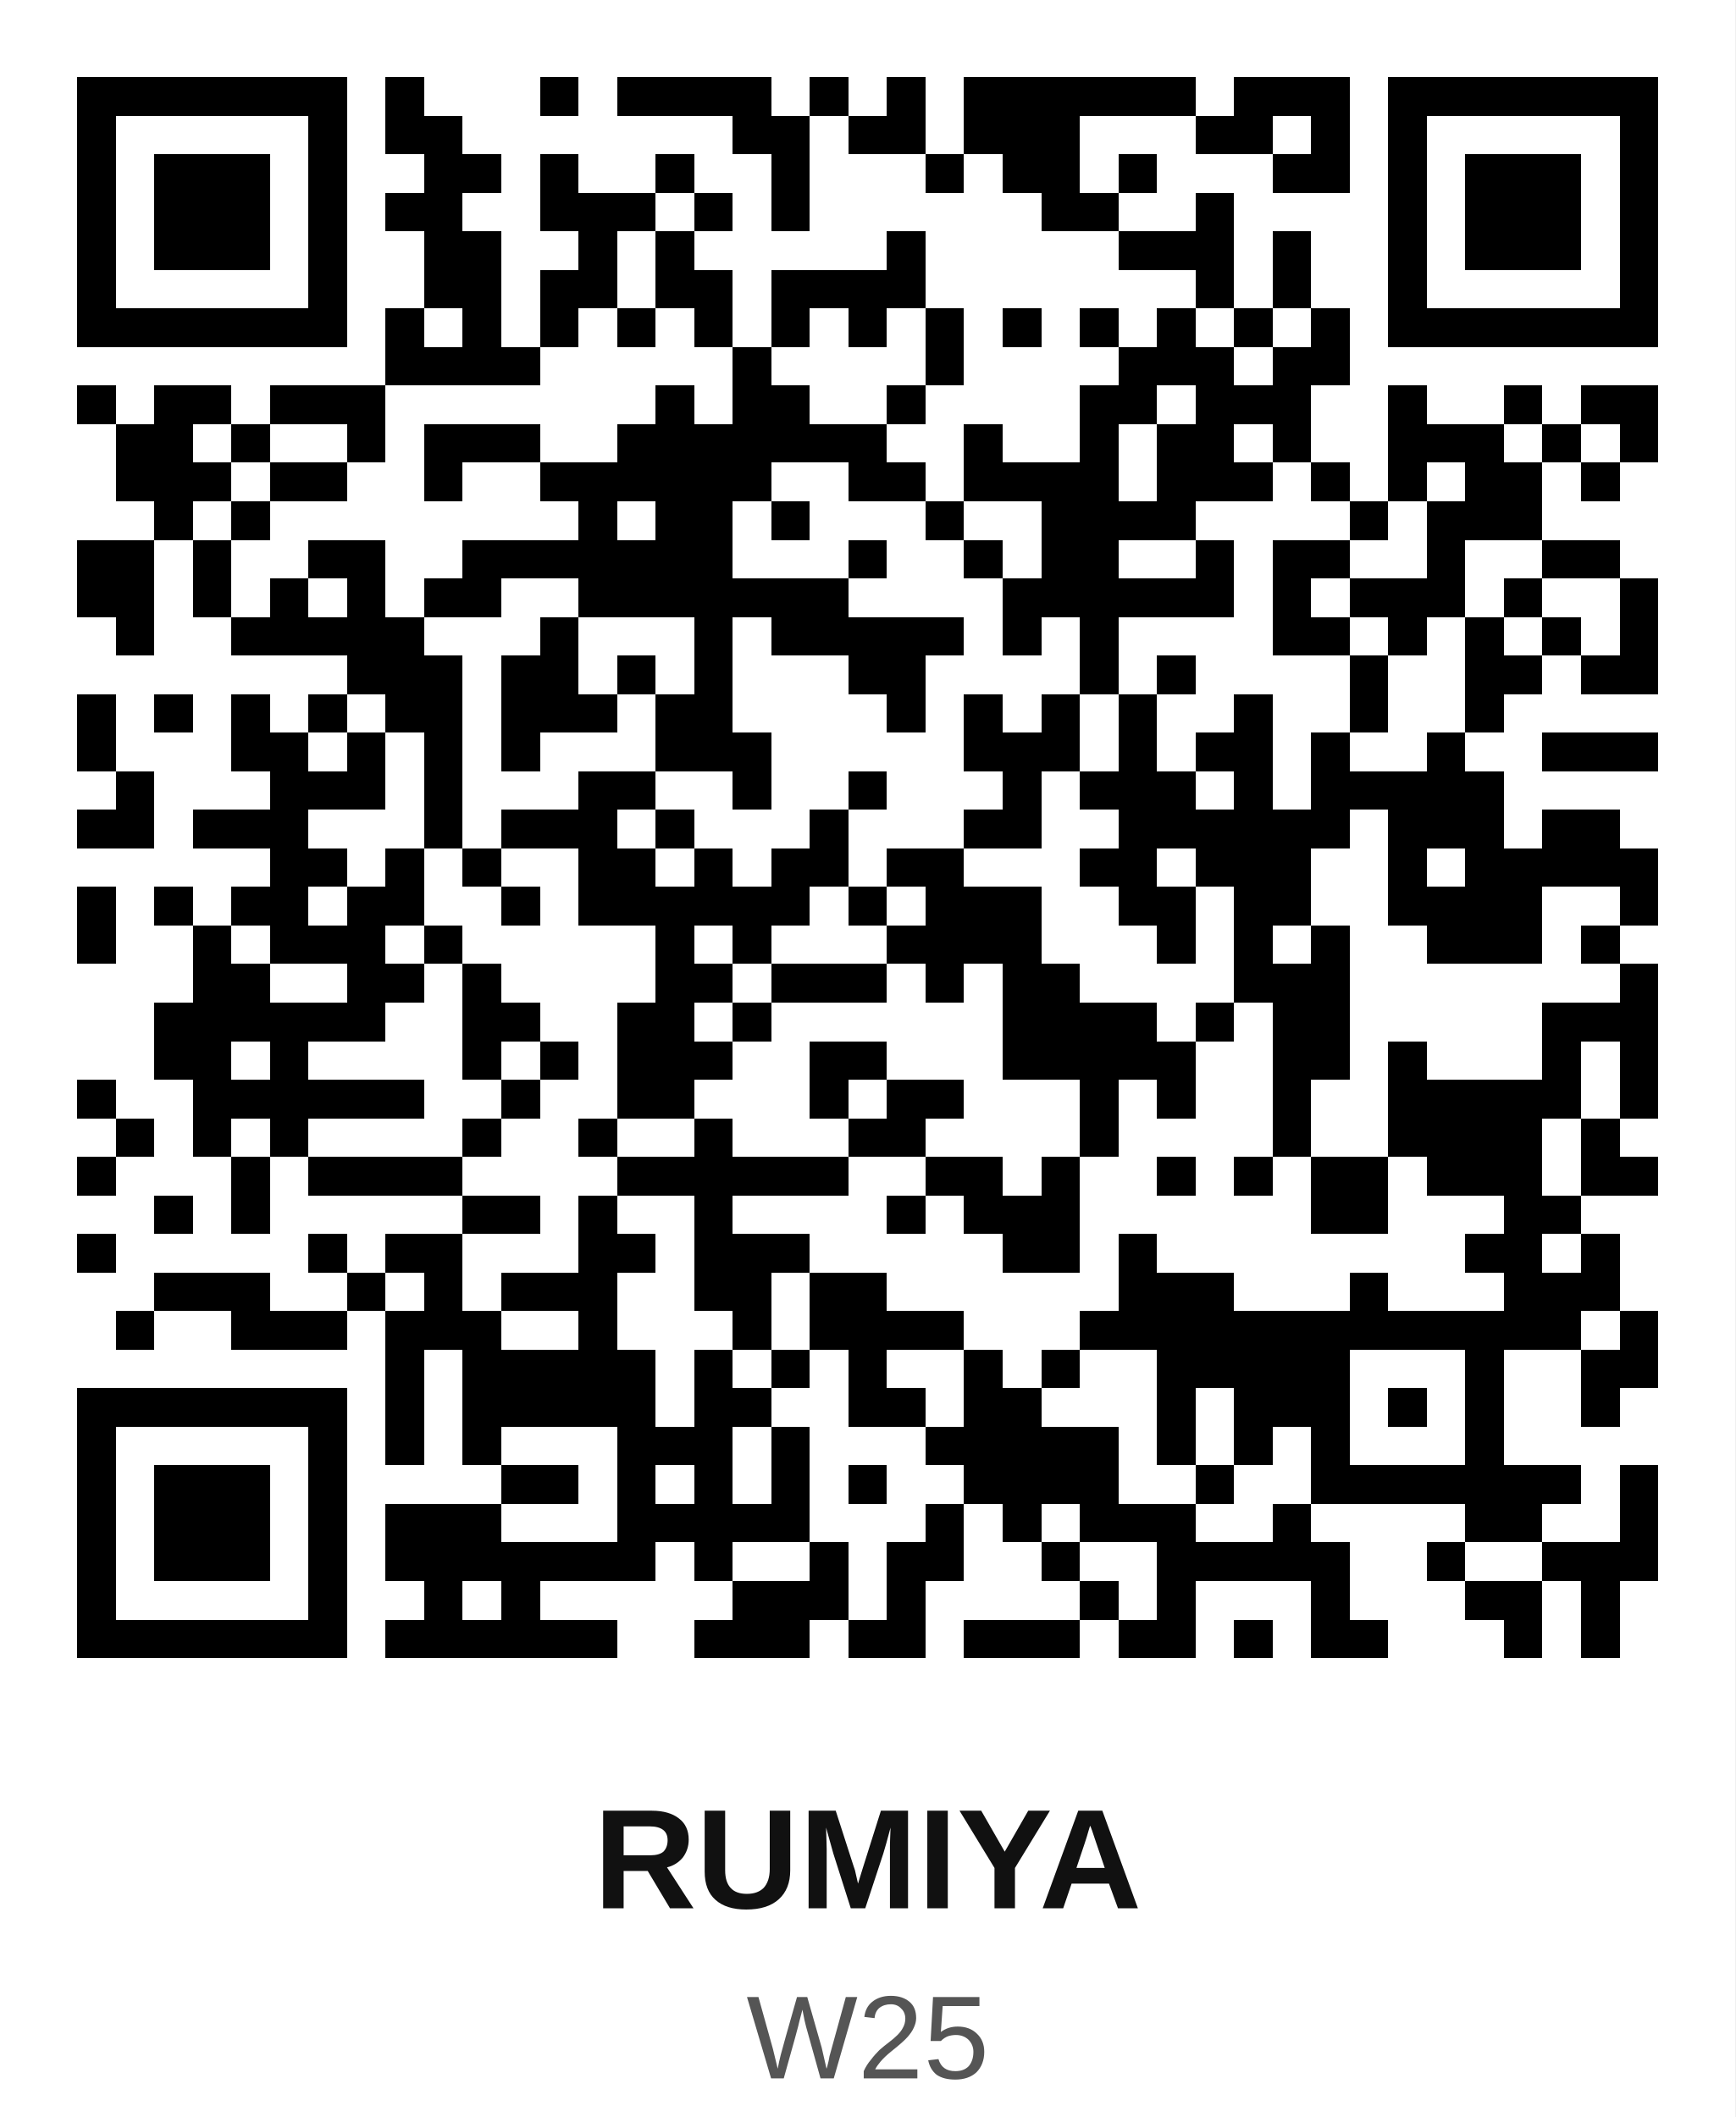
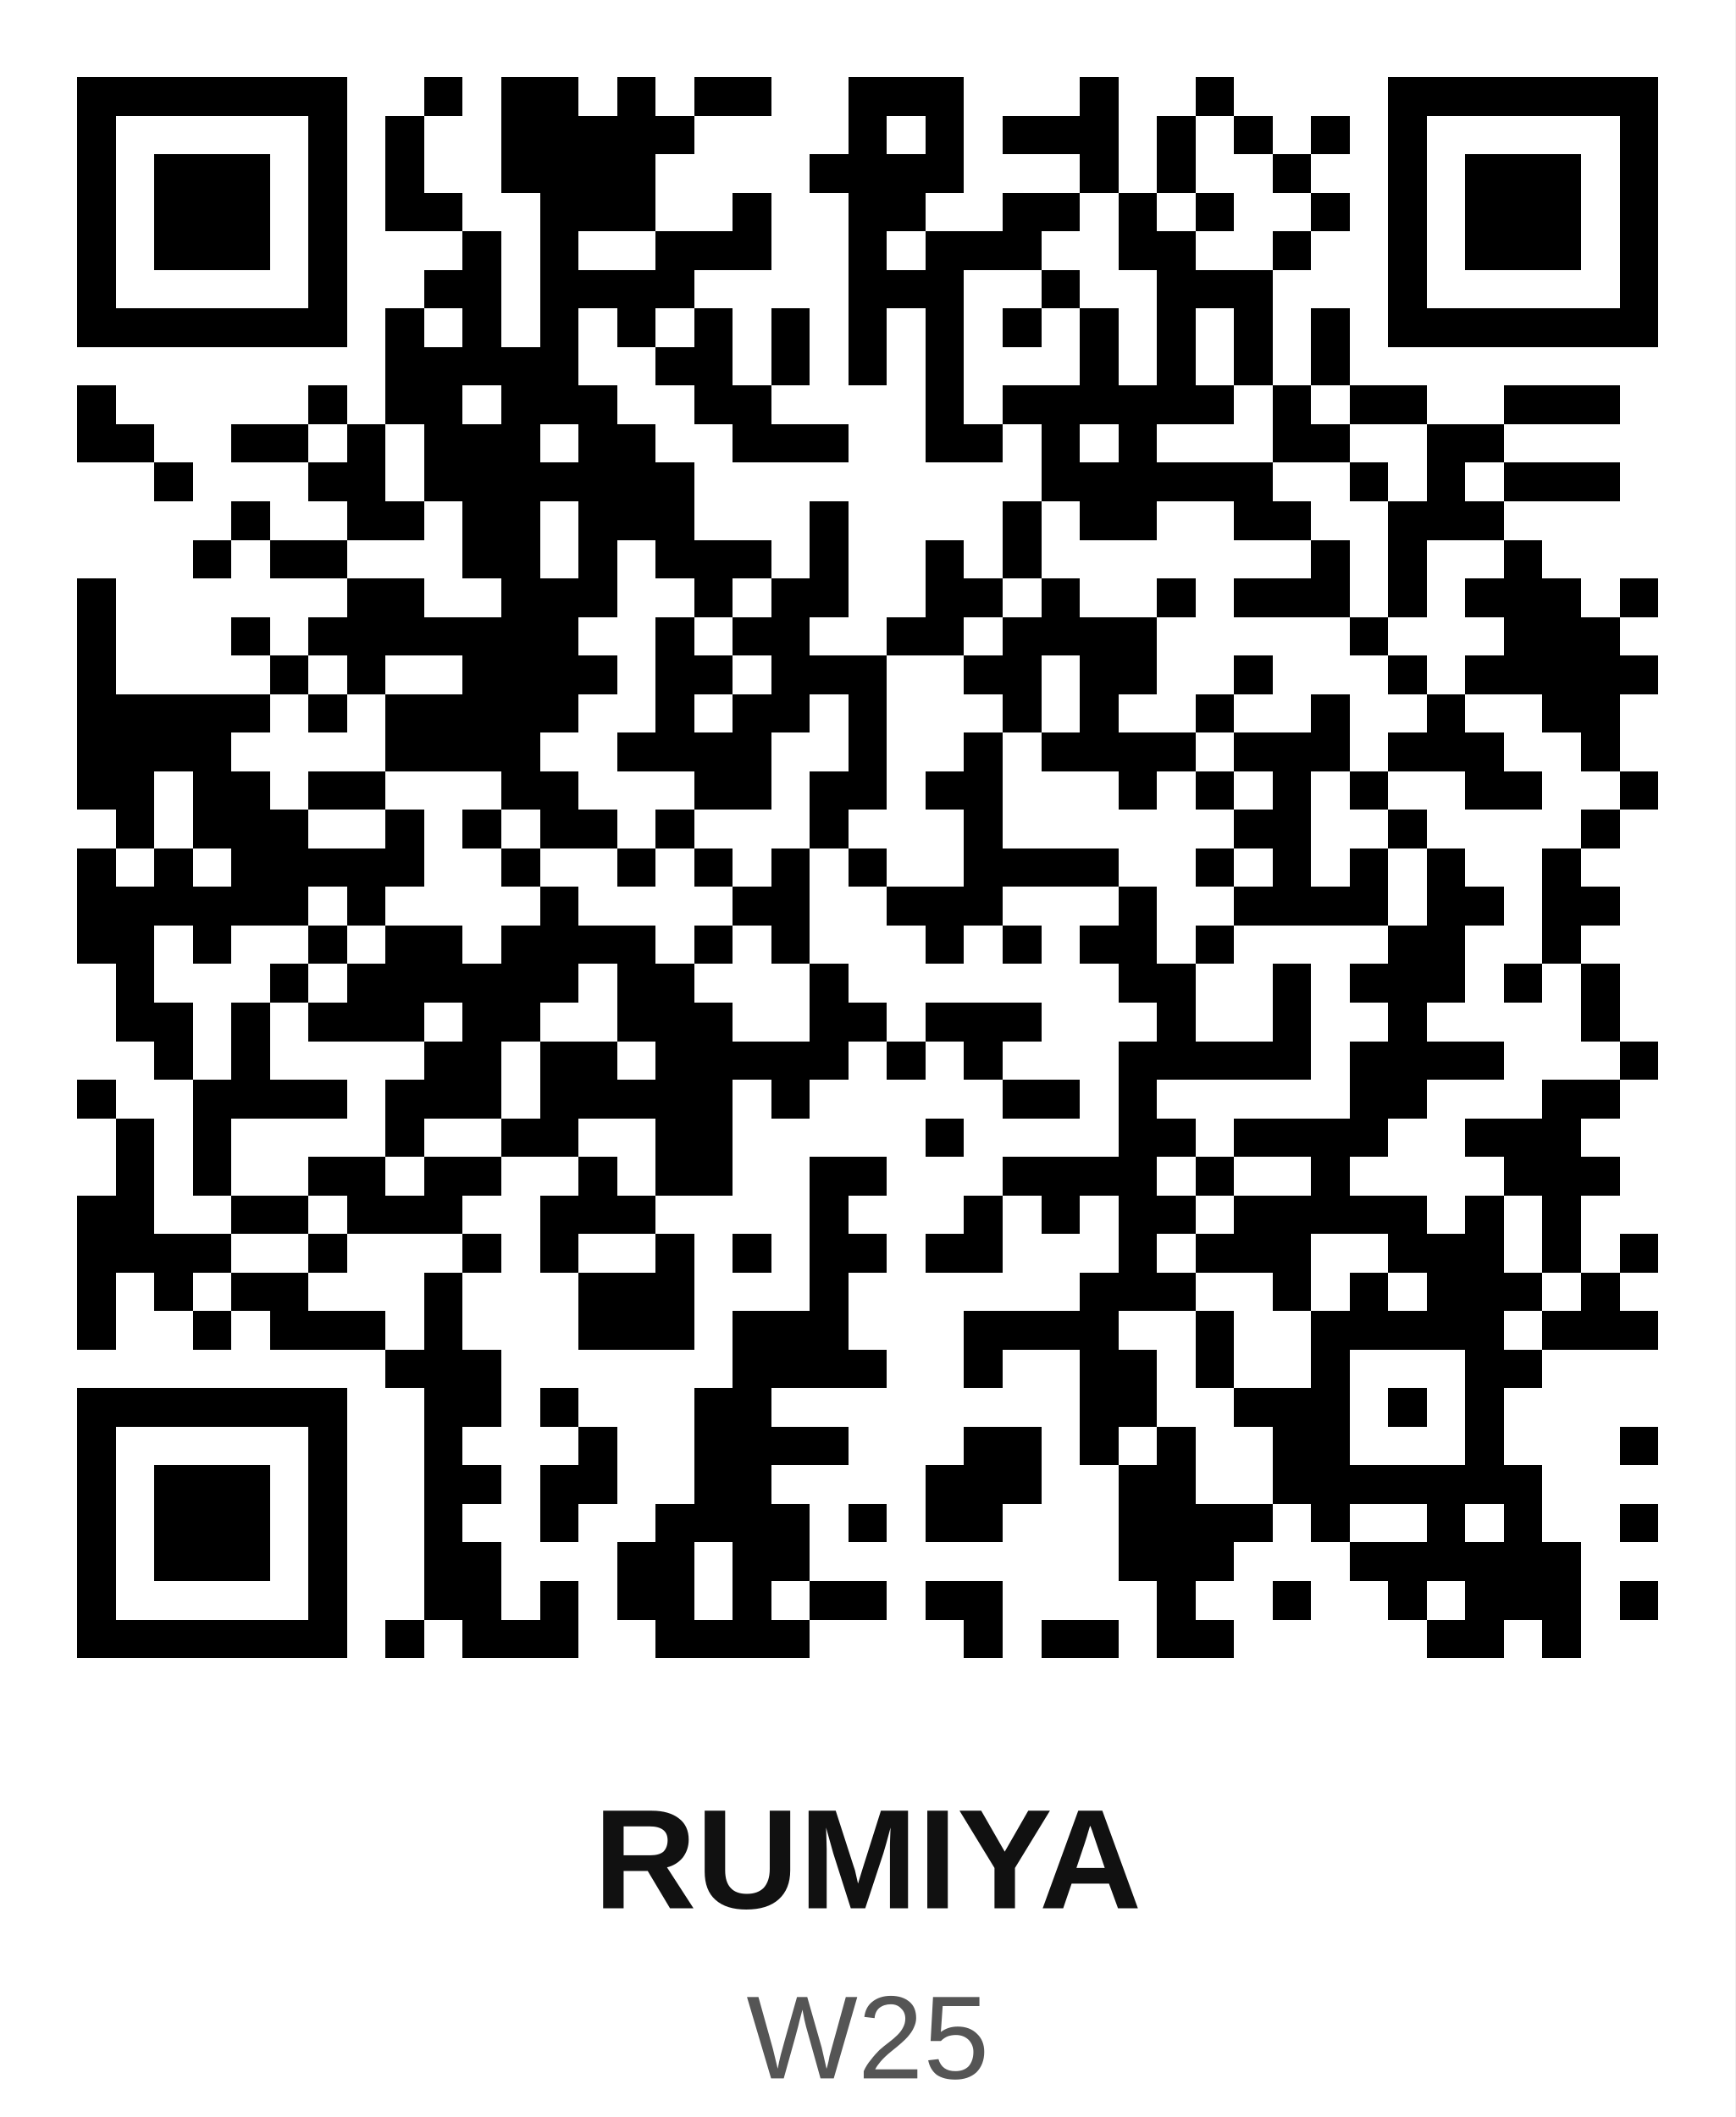
<svg xmlns="http://www.w3.org/2000/svg" width="200" height="244" viewBox="0 0 45.00 54.90" shape-rendering="crispEdges">
  <path fill="#ffffff" d="M0 0h45v45H0z" />
-   <path stroke="#000000" d="M2 2.5h7m1 0h1m3 0h1m1 0h4m1 0h1m1 0h1m1 0h6m1 0h3m1 0h7M2 3.5h1m5 0h1m1 0h2m7 0h2m1 0h2m1 0h3m3 0h2m1 0h1m1 0h1m5 0h1M2 4.5h1m1 0h3m1 0h1m2 0h2m1 0h1m2 0h1m2 0h1m3 0h1m1 0h2m1 0h1m3 0h2m1 0h1m1 0h3m1 0h1M2 5.5h1m1 0h3m1 0h1m1 0h2m2 0h3m1 0h1m1 0h1m6 0h2m2 0h1m4 0h1m1 0h3m1 0h1M2 6.5h1m1 0h3m1 0h1m2 0h2m2 0h1m1 0h1m5 0h1m5 0h3m1 0h1m2 0h1m1 0h3m1 0h1M2 7.5h1m5 0h1m2 0h2m1 0h2m1 0h2m1 0h4m7 0h1m1 0h1m2 0h1m5 0h1M2 8.5h7m1 0h1m1 0h1m1 0h1m1 0h1m1 0h1m1 0h1m1 0h1m1 0h1m1 0h1m1 0h1m1 0h1m1 0h1m1 0h1m1 0h7M10 9.5h4m5 0h1m4 0h1m4 0h3m1 0h2M2 10.5h1m1 0h2m1 0h3m7 0h1m1 0h2m2 0h1m4 0h2m1 0h3m2 0h1m2 0h1m1 0h2M3 11.5h2m1 0h1m2 0h1m1 0h3m2 0h7m2 0h1m2 0h1m1 0h2m1 0h1m2 0h3m1 0h1m1 0h1M3 12.5h3m1 0h2m2 0h1m2 0h6m2 0h2m1 0h4m1 0h3m1 0h1m1 0h1m1 0h2m1 0h1M4 13.5h1m1 0h1m8 0h1m1 0h2m1 0h1m3 0h1m2 0h4m4 0h1m1 0h3M2 14.5h2m1 0h1m2 0h2m2 0h7m3 0h1m2 0h1m1 0h2m2 0h1m1 0h2m2 0h1m2 0h2M2 15.5h2m1 0h1m1 0h1m1 0h1m1 0h2m2 0h7m4 0h6m1 0h1m1 0h3m1 0h1m2 0h1M3 16.5h1m2 0h5m3 0h1m3 0h1m1 0h5m1 0h1m1 0h1m4 0h2m1 0h1m1 0h1m1 0h1m1 0h1M9 17.5h3m1 0h2m1 0h1m1 0h1m3 0h2m4 0h1m1 0h1m4 0h1m2 0h2m1 0h2M2 18.5h1m1 0h1m1 0h1m1 0h1m1 0h2m1 0h3m1 0h2m4 0h1m1 0h1m1 0h1m1 0h1m2 0h1m2 0h1m2 0h1M2 19.5h1m3 0h2m1 0h1m1 0h1m1 0h1m3 0h3m5 0h3m1 0h1m1 0h2m1 0h1m2 0h1m2 0h3M3 20.5h1m3 0h3m1 0h1m3 0h2m2 0h1m2 0h1m3 0h1m1 0h3m1 0h1m1 0h5M2 21.5h2m1 0h3m3 0h1m1 0h3m1 0h1m3 0h1m3 0h2m2 0h6m1 0h3m1 0h2M7 22.5h2m1 0h1m1 0h1m2 0h2m1 0h1m1 0h2m1 0h2m3 0h2m1 0h3m2 0h1m1 0h5M2 23.5h1m1 0h1m1 0h2m1 0h2m2 0h1m1 0h6m1 0h1m1 0h3m2 0h2m1 0h2m2 0h4m2 0h1M2 24.5h1m2 0h1m1 0h3m1 0h1m5 0h1m1 0h1m3 0h4m3 0h1m1 0h1m1 0h1m2 0h3m1 0h1M5 25.5h2m2 0h2m1 0h1m4 0h2m1 0h3m1 0h1m1 0h2m4 0h3m7 0h1M4 26.5h6m2 0h2m2 0h2m1 0h1m6 0h4m1 0h1m1 0h2m5 0h3M4 27.5h2m1 0h1m4 0h1m1 0h1m1 0h3m2 0h2m3 0h5m2 0h2m1 0h1m3 0h1m1 0h1M2 28.5h1m2 0h6m2 0h1m2 0h2m3 0h1m1 0h2m3 0h1m1 0h1m2 0h1m2 0h5m1 0h1M3 29.5h1m1 0h1m1 0h1m4 0h1m2 0h1m2 0h1m3 0h2m4 0h1m4 0h1m2 0h4m1 0h1M2 30.5h1m3 0h1m1 0h4m4 0h6m2 0h2m1 0h1m2 0h1m1 0h1m1 0h2m1 0h3m1 0h2M4 31.5h1m1 0h1m5 0h2m1 0h1m2 0h1m4 0h1m1 0h3m6 0h2m3 0h2M2 32.5h1m5 0h1m1 0h2m3 0h2m1 0h3m5 0h2m1 0h1m8 0h2m1 0h1M4 33.5h3m2 0h1m1 0h1m1 0h3m2 0h2m1 0h2m6 0h3m3 0h1m3 0h3M3 34.5h1m2 0h3m1 0h3m2 0h1m3 0h1m1 0h4m3 0h13m1 0h1M10 35.5h1m1 0h5m1 0h1m1 0h1m1 0h1m2 0h1m1 0h1m2 0h5m3 0h1m2 0h2M2 36.5h7m1 0h1m1 0h5m1 0h2m2 0h2m1 0h2m3 0h1m1 0h3m1 0h1m1 0h1m2 0h1M2 37.5h1m5 0h1m1 0h1m1 0h1m3 0h3m1 0h1m3 0h5m1 0h1m1 0h1m1 0h1m3 0h1M2 38.5h1m1 0h3m1 0h1m4 0h2m1 0h1m1 0h1m1 0h1m1 0h1m2 0h4m2 0h1m2 0h7m1 0h1M2 39.5h1m1 0h3m1 0h1m1 0h3m3 0h5m3 0h1m1 0h1m1 0h3m2 0h1m4 0h2m2 0h1M2 40.5h1m1 0h3m1 0h1m1 0h7m1 0h1m2 0h1m1 0h2m2 0h1m2 0h5m2 0h1m2 0h3M2 41.5h1m5 0h1m2 0h1m1 0h1m5 0h3m1 0h1m4 0h1m1 0h1m3 0h1m3 0h2m1 0h1M2 42.5h7m1 0h6m2 0h3m1 0h2m1 0h3m1 0h2m1 0h1m1 0h2m3 0h1m1 0h1" />
+   <path stroke="#000000" d="M2 2.5h7m2 0h1m1 0h2m1 0h1m1 0h2m2 0h3m3 0h1m2 0h1m4 0h7M2 3.5h1m5 0h1m1 0h1m2 0h5m4 0h1m1 0h1m1 0h3m1 0h1m1 0h1m1 0h1m1 0h1m5 0h1M2 4.5h1m1 0h3m1 0h1m1 0h1m2 0h4m4 0h4m3 0h1m1 0h1m2 0h1m2 0h1m1 0h3m1 0h1M2 5.5h1m1 0h3m1 0h1m1 0h2m2 0h3m2 0h1m2 0h2m2 0h2m1 0h1m1 0h1m2 0h1m1 0h1m1 0h3m1 0h1M2 6.5h1m1 0h3m1 0h1m3 0h1m1 0h1m2 0h3m2 0h1m1 0h3m2 0h2m2 0h1m2 0h1m1 0h3m1 0h1M2 7.5h1m5 0h1m2 0h2m1 0h4m4 0h3m2 0h1m2 0h3m3 0h1m5 0h1M2 8.5h7m1 0h1m1 0h1m1 0h1m1 0h1m1 0h1m1 0h1m1 0h1m1 0h1m1 0h1m1 0h1m1 0h1m1 0h1m1 0h1m1 0h7M10 9.5h5m2 0h2m1 0h1m1 0h1m1 0h1m3 0h1m1 0h1m1 0h1m1 0h1M2 10.5h1m5 0h1m1 0h2m1 0h3m2 0h2m4 0h1m1 0h6m1 0h1m1 0h2m2 0h3M2 11.5h2m2 0h2m1 0h1m1 0h3m1 0h2m2 0h3m2 0h2m1 0h1m1 0h1m3 0h2m2 0h2M4 12.5h1m3 0h2m1 0h7m9 0h6m2 0h1m1 0h1m1 0h3M6 13.5h1m2 0h2m1 0h2m1 0h3m3 0h1m4 0h1m1 0h2m2 0h2m2 0h3M5 14.5h1m1 0h2m3 0h2m1 0h1m1 0h3m1 0h1m2 0h1m1 0h1m7 0h1m1 0h1m2 0h1M2 15.5h1m6 0h2m2 0h3m2 0h1m1 0h2m2 0h2m1 0h1m2 0h1m1 0h3m1 0h1m1 0h3m1 0h1M2 16.5h1m3 0h1m1 0h7m2 0h1m1 0h2m2 0h2m1 0h4m5 0h1m3 0h3M2 17.5h1m4 0h1m1 0h1m2 0h4m1 0h2m1 0h3m2 0h2m1 0h2m2 0h1m3 0h1m1 0h5M2 18.5h5m1 0h1m1 0h5m2 0h1m1 0h2m1 0h1m3 0h1m1 0h1m2 0h1m2 0h1m2 0h1m2 0h2M2 19.5h4m4 0h4m2 0h4m2 0h1m2 0h1m1 0h4m1 0h3m1 0h3m2 0h1M2 20.5h2m1 0h2m1 0h2m3 0h2m3 0h2m1 0h2m1 0h2m3 0h1m1 0h1m1 0h1m1 0h1m2 0h2m2 0h1M3 21.5h1m1 0h3m2 0h1m1 0h1m1 0h2m1 0h1m3 0h1m3 0h1m6 0h2m2 0h1m4 0h1M2 22.5h1m1 0h1m1 0h5m2 0h1m2 0h1m1 0h1m1 0h1m1 0h1m2 0h4m2 0h1m1 0h1m1 0h1m1 0h1m2 0h1M2 23.5h6m1 0h1m4 0h1m4 0h2m2 0h3m3 0h1m2 0h4m1 0h2m1 0h2M2 24.5h2m1 0h1m2 0h1m1 0h2m1 0h4m1 0h1m1 0h1m3 0h1m1 0h1m1 0h2m1 0h1m4 0h2m2 0h1M3 25.5h1m3 0h1m1 0h6m1 0h2m3 0h1m7 0h2m2 0h1m1 0h3m1 0h1m1 0h1M3 26.5h2m1 0h1m1 0h3m1 0h2m2 0h3m2 0h2m1 0h3m3 0h1m2 0h1m2 0h1m4 0h1M4 27.5h1m1 0h1m4 0h2m1 0h2m1 0h5m1 0h1m1 0h1m3 0h5m1 0h4m3 0h1M2 28.5h1m2 0h4m1 0h3m1 0h5m1 0h1m5 0h2m1 0h1m5 0h2m3 0h2M3 29.5h1m1 0h1m4 0h1m2 0h2m2 0h2m5 0h1m4 0h2m1 0h4m2 0h3M3 30.5h1m1 0h1m2 0h2m1 0h2m2 0h1m1 0h2m2 0h2m3 0h4m1 0h1m2 0h1m4 0h3M2 31.5h2m2 0h2m1 0h3m2 0h3m4 0h1m3 0h1m1 0h1m1 0h2m1 0h5m1 0h1m1 0h1M2 32.5h4m2 0h1m3 0h1m1 0h1m2 0h1m1 0h1m1 0h2m1 0h2m3 0h1m1 0h3m2 0h3m1 0h1m1 0h1M2 33.5h1m1 0h1m1 0h2m3 0h1m3 0h3m3 0h1m6 0h3m2 0h1m1 0h1m1 0h3m1 0h1M2 34.5h1m2 0h1m1 0h3m1 0h1m3 0h3m1 0h3m3 0h4m2 0h1m2 0h5m1 0h3M10 35.5h3m6 0h4m2 0h1m2 0h2m1 0h1m2 0h1m3 0h2M2 36.5h7m2 0h2m1 0h1m3 0h2m8 0h2m2 0h3m1 0h1m1 0h1M2 37.5h1m5 0h1m2 0h1m3 0h1m2 0h4m3 0h2m1 0h1m1 0h1m2 0h2m3 0h1m3 0h1M2 38.5h1m1 0h3m1 0h1m2 0h2m1 0h2m2 0h2m4 0h3m2 0h2m2 0h7M2 39.5h1m1 0h3m1 0h1m2 0h1m2 0h1m2 0h4m1 0h1m1 0h2m3 0h4m1 0h1m2 0h1m1 0h1m2 0h1M2 40.5h1m1 0h3m1 0h1m2 0h2m3 0h2m1 0h2m8 0h3m3 0h6M2 41.5h1m5 0h1m2 0h2m1 0h1m1 0h2m1 0h1m1 0h2m1 0h2m4 0h1m2 0h1m2 0h1m1 0h3m1 0h1M2 42.5h7m1 0h1m1 0h3m2 0h4m4 0h1m1 0h2m1 0h2m5 0h2m1 0h1" />
  <rect x="0" y="45.00" width="45.00" height="9.90" fill="#ffffff" />
  <text x="22.50" y="49.49" text-anchor="middle" font-family="Arial,Helvetica,sans-serif" font-size="3.69" font-weight="bold" fill="#111111">RUMIYA</text>
  <text x="22.50" y="53.90" text-anchor="middle" font-family="Arial,Helvetica,sans-serif" font-size="3.06" font-weight="normal" fill="#555555">W25</text>
</svg>
